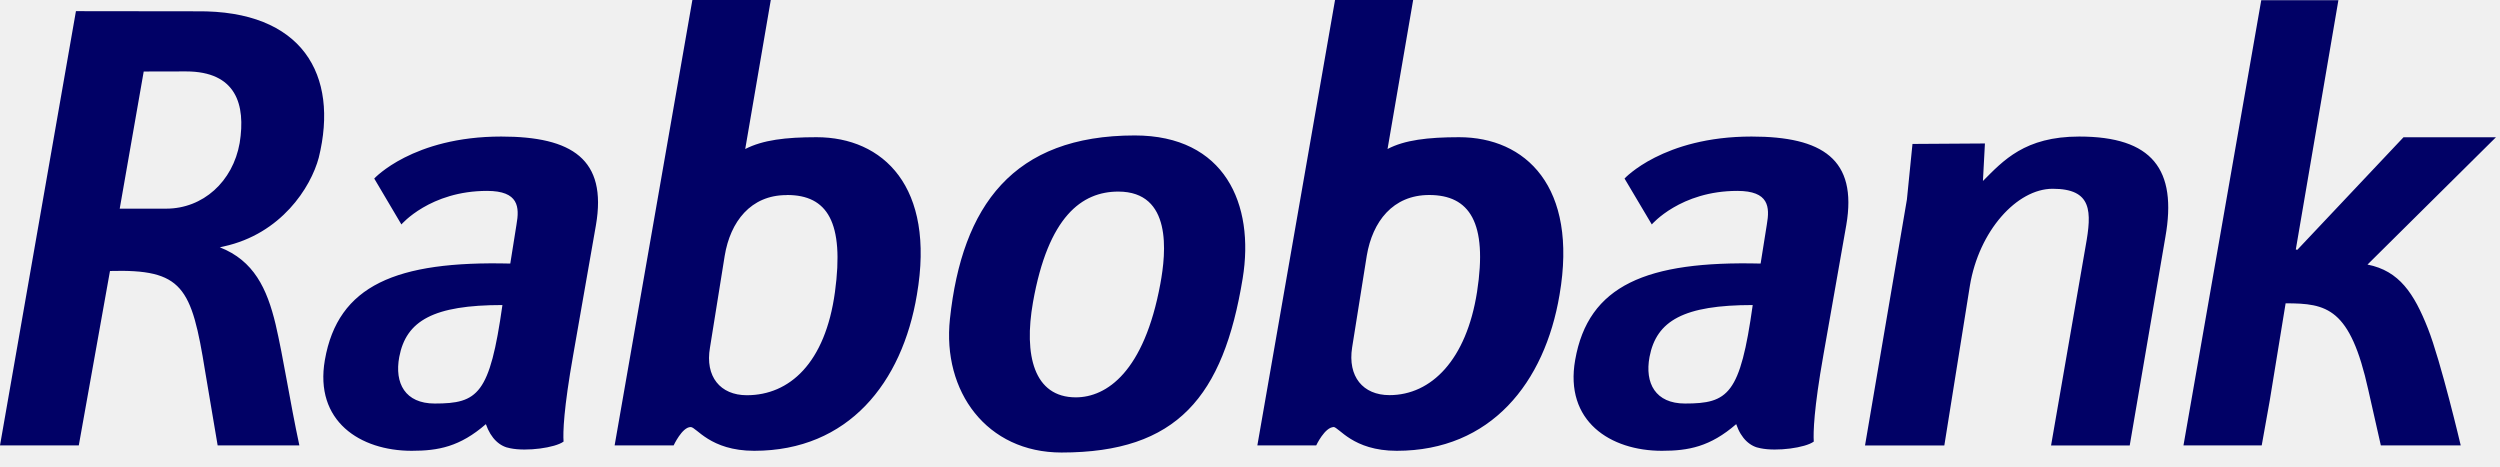
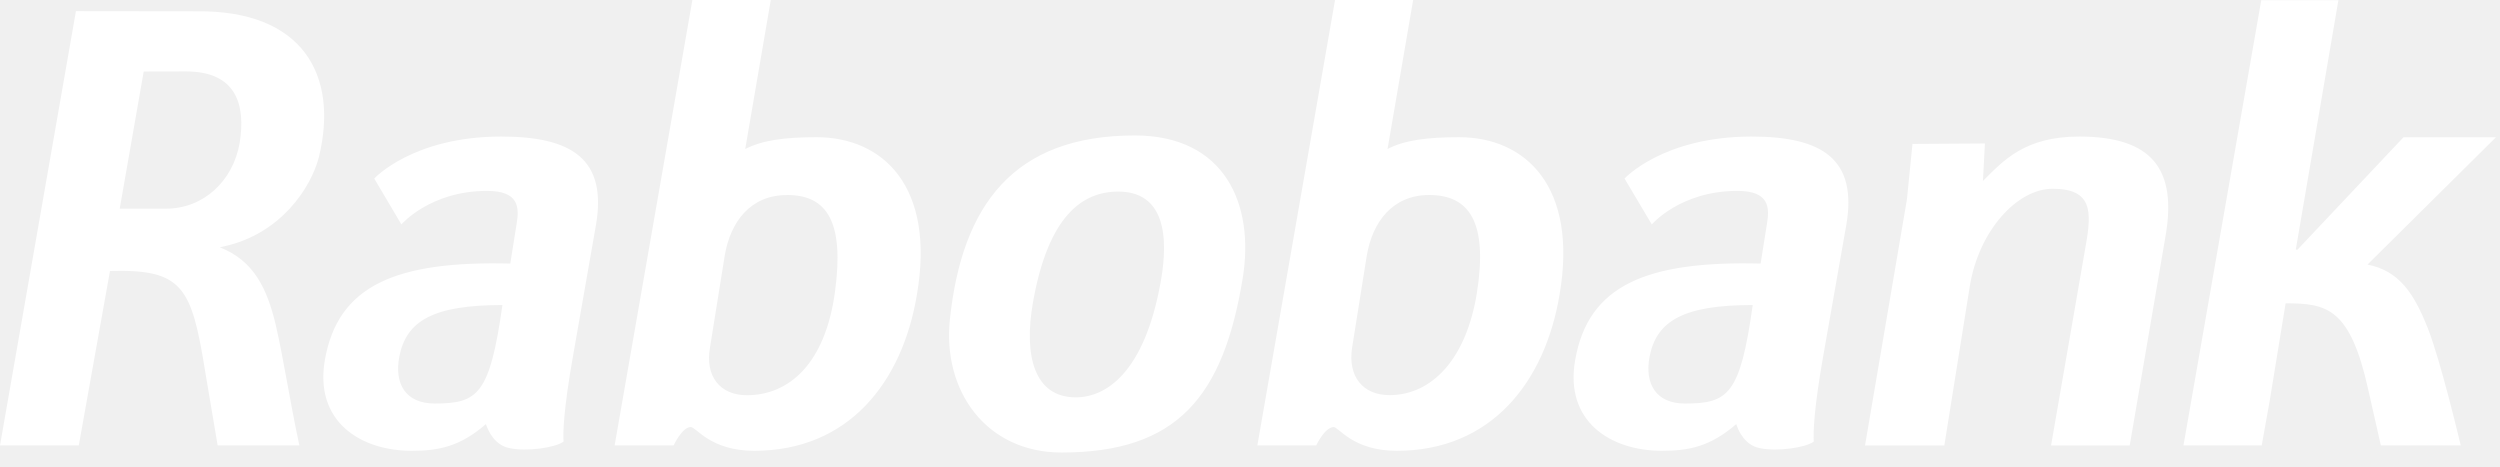
<svg xmlns="http://www.w3.org/2000/svg" width="134px" height="25px" viewBox="0 0 134 25" version="1.1">
  <g id="Page-1" stroke="none" stroke-width="1" fill="none" fill-rule="evenodd">
-     <g id="home" transform="translate(-65, -4840)" fill="#010166" fill-rule="nonzero">
+     <g id="home" transform="translate(-65, -4840)" fill="#fff" fill-rule="nonzero">
      <g id="rabobank-4-copy" transform="translate(65, 4840)">
        <path d="M79.169,15.65 C78.601,19.277 76.726,21.179 74.476,21.179 C73.052,21.179 72.231,20.18 72.473,18.63 L73.259,13.704 C73.566,11.879 74.654,10.452 76.605,10.452 C78.764,10.452 79.748,11.919 79.169,15.65 M71.464,22.883 C71.768,22.883 72.498,24.163 74.867,24.163 C79.914,24.163 82.799,20.511 83.591,15.803 C84.59,9.995 81.766,7.354 78.207,7.354 C76.533,7.354 75.285,7.505 74.372,7.987 L75.745,0 L71.558,0 L67.394,23.874 L70.549,23.874 C70.549,23.874 71.009,22.89 71.494,22.89 L71.464,22.89 L71.464,22.883 L71.464,22.883 Z M116.065,12.7 C116.705,9.082 115.365,7.319 111.446,7.319 C108.528,7.319 107.376,8.608 106.285,9.701 L106.392,7.69 L102.509,7.715 L102.21,10.695 L99.965,23.877 L104.216,23.877 L105.585,15.319 C106.07,12.371 108.11,10.118 110.022,10.118 C112.151,10.118 112.126,11.335 111.79,13.19 L109.937,23.877 L114.153,23.877 L116.065,12.7 L116.065,12.7 Z M133.784,7.356 L128.829,7.356 L123.137,13.39 L123.055,13.373 L125.338,0.012 L121.203,0.012 L117.034,23.874 L121.228,23.874 L121.656,21.483 L122.509,16.258 C124.724,16.258 125.971,16.501 126.942,20.904 L127.613,23.874 L131.895,23.874 C131.895,23.874 130.83,19.359 130.132,17.596 C129.398,15.741 128.604,14.515 126.898,14.181 L133.784,7.356 L133.784,7.356 Z M11.998,13.207 C15.064,12.537 16.659,10.057 17.087,8.444 C18.179,4.008 16.209,0.544 10.551,0.606 L4.07,0.598 L0,23.874 L4.223,23.874 L5.895,14.525 C9.79,14.418 10.267,15.366 10.996,19.905 L11.666,23.874 L16.046,23.874 C15.529,21.468 15.197,19.203 14.772,17.383 C14.312,15.464 13.605,13.968 11.783,13.256 L11.998,13.207 Z M12.846,7.665 C12.482,9.733 10.88,11.184 8.907,11.184 L6.417,11.184 L7.703,3.833 L9.968,3.828 C12.655,3.828 13.18,5.596 12.846,7.665 M31.943,12.062 C32.549,8.533 30.664,7.319 26.866,7.319 C22.123,7.319 20.059,9.569 20.059,9.569 L21.515,12.03 C21.515,12.03 23.048,10.232 26.107,10.232 C27.811,10.232 27.848,11.103 27.685,12.03 L27.351,14.127 C21.241,13.976 18.113,15.286 17.413,19.295 C16.842,22.578 19.305,24.163 22.067,24.163 C23.493,24.163 24.648,23.946 26.043,22.734 C26.317,23.521 26.807,23.941 27.351,24.027 C28.231,24.21 29.752,24.003 30.207,23.669 C30.172,23.182 30.207,21.941 30.724,19.023 L31.943,12.062 L31.943,12.062 Z M26.93,16.35 C26.253,21.149 25.615,21.629 23.301,21.629 C21.718,21.629 21.134,20.546 21.401,19.127 C21.77,17.19 23.231,16.35 26.93,16.35 M98.961,12.062 C99.569,8.533 97.683,7.319 93.882,7.319 C89.142,7.319 87.075,9.569 87.075,9.569 L88.536,12.03 C88.536,12.03 90.067,10.232 93.12,10.232 C94.829,10.232 94.864,11.103 94.703,12.03 L94.369,14.127 C88.257,13.976 85.131,15.286 84.429,19.295 C83.85,22.578 86.313,24.163 89.078,24.163 C90.504,24.163 91.662,23.946 93.061,22.734 C93.328,23.521 93.818,23.941 94.364,24.027 C95.245,24.21 96.765,24.003 97.218,23.669 C97.188,23.182 97.218,21.941 97.735,19.023 L98.961,12.062 L98.961,12.062 Z M93.946,16.35 C93.274,21.149 92.633,21.629 90.316,21.629 C88.736,21.629 88.15,20.546 88.415,19.127 C88.786,17.19 90.247,16.35 93.946,16.35 M40.427,24.163 C45.473,24.163 48.359,20.511 49.145,15.803 C50.147,9.995 47.326,7.354 43.765,7.354 C42.093,7.354 40.887,7.505 39.944,7.987 L41.314,0 L37.111,0 L32.944,23.874 L36.107,23.874 C36.107,23.874 36.562,22.89 37.019,22.89 C37.326,22.883 38.055,24.163 40.427,24.163 M42.19,10.452 C44.348,10.452 45.263,11.911 44.754,15.65 C44.235,19.47 42.311,21.184 40.031,21.184 C38.604,21.184 37.783,20.18 38.055,18.63 L38.844,13.709 C39.146,11.881 40.239,10.457 42.158,10.457 L42.19,10.457 L42.19,10.452 L42.19,10.452 Z M50.916,17.099 C51.566,11.021 54.306,7.26 60.822,7.26 C65.656,7.26 67.258,10.952 66.608,14.92 C65.569,21.265 63.099,24.255 56.897,24.255 C52.884,24.255 50.501,20.981 50.916,17.099 M62.194,15.215 C62.506,13.533 62.834,10.269 59.941,10.269 C57.998,10.269 56.183,11.587 55.367,16.206 C54.87,19.033 55.414,21.298 57.666,21.298 C59.313,21.295 61.324,19.938 62.194,15.215" id="Shape" />
      </g>
    </g>
  </g>
</svg>
